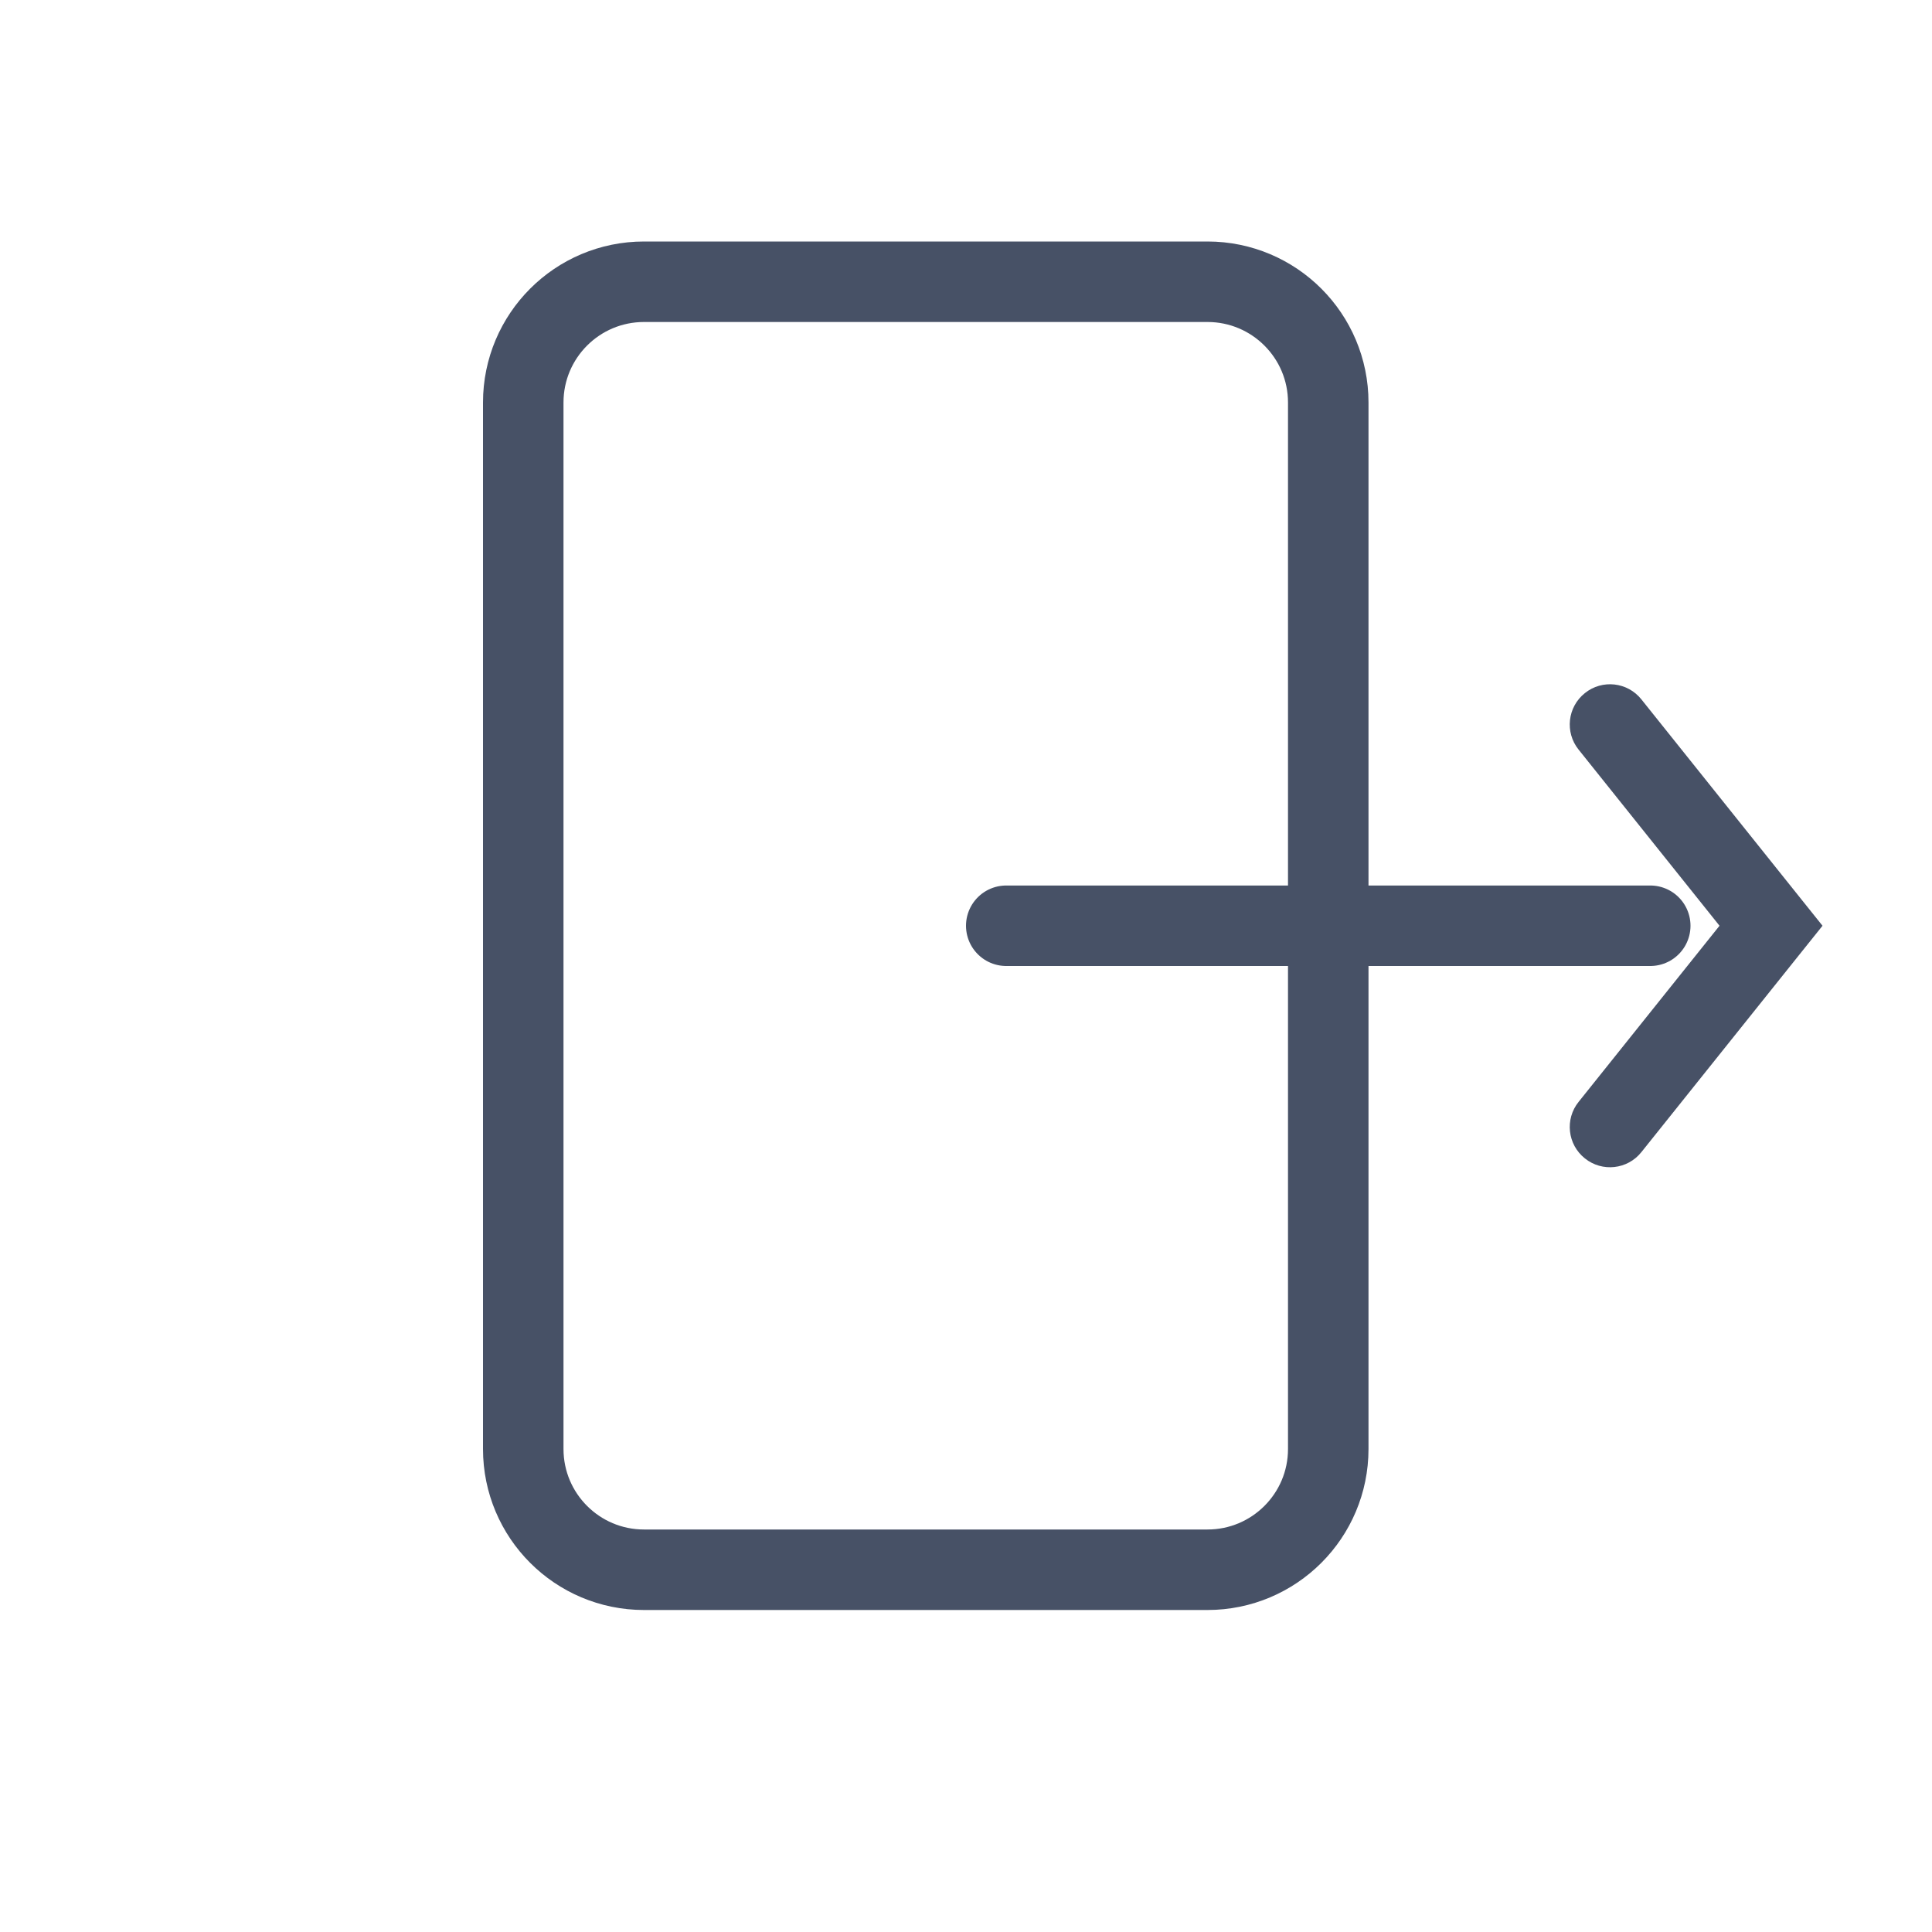
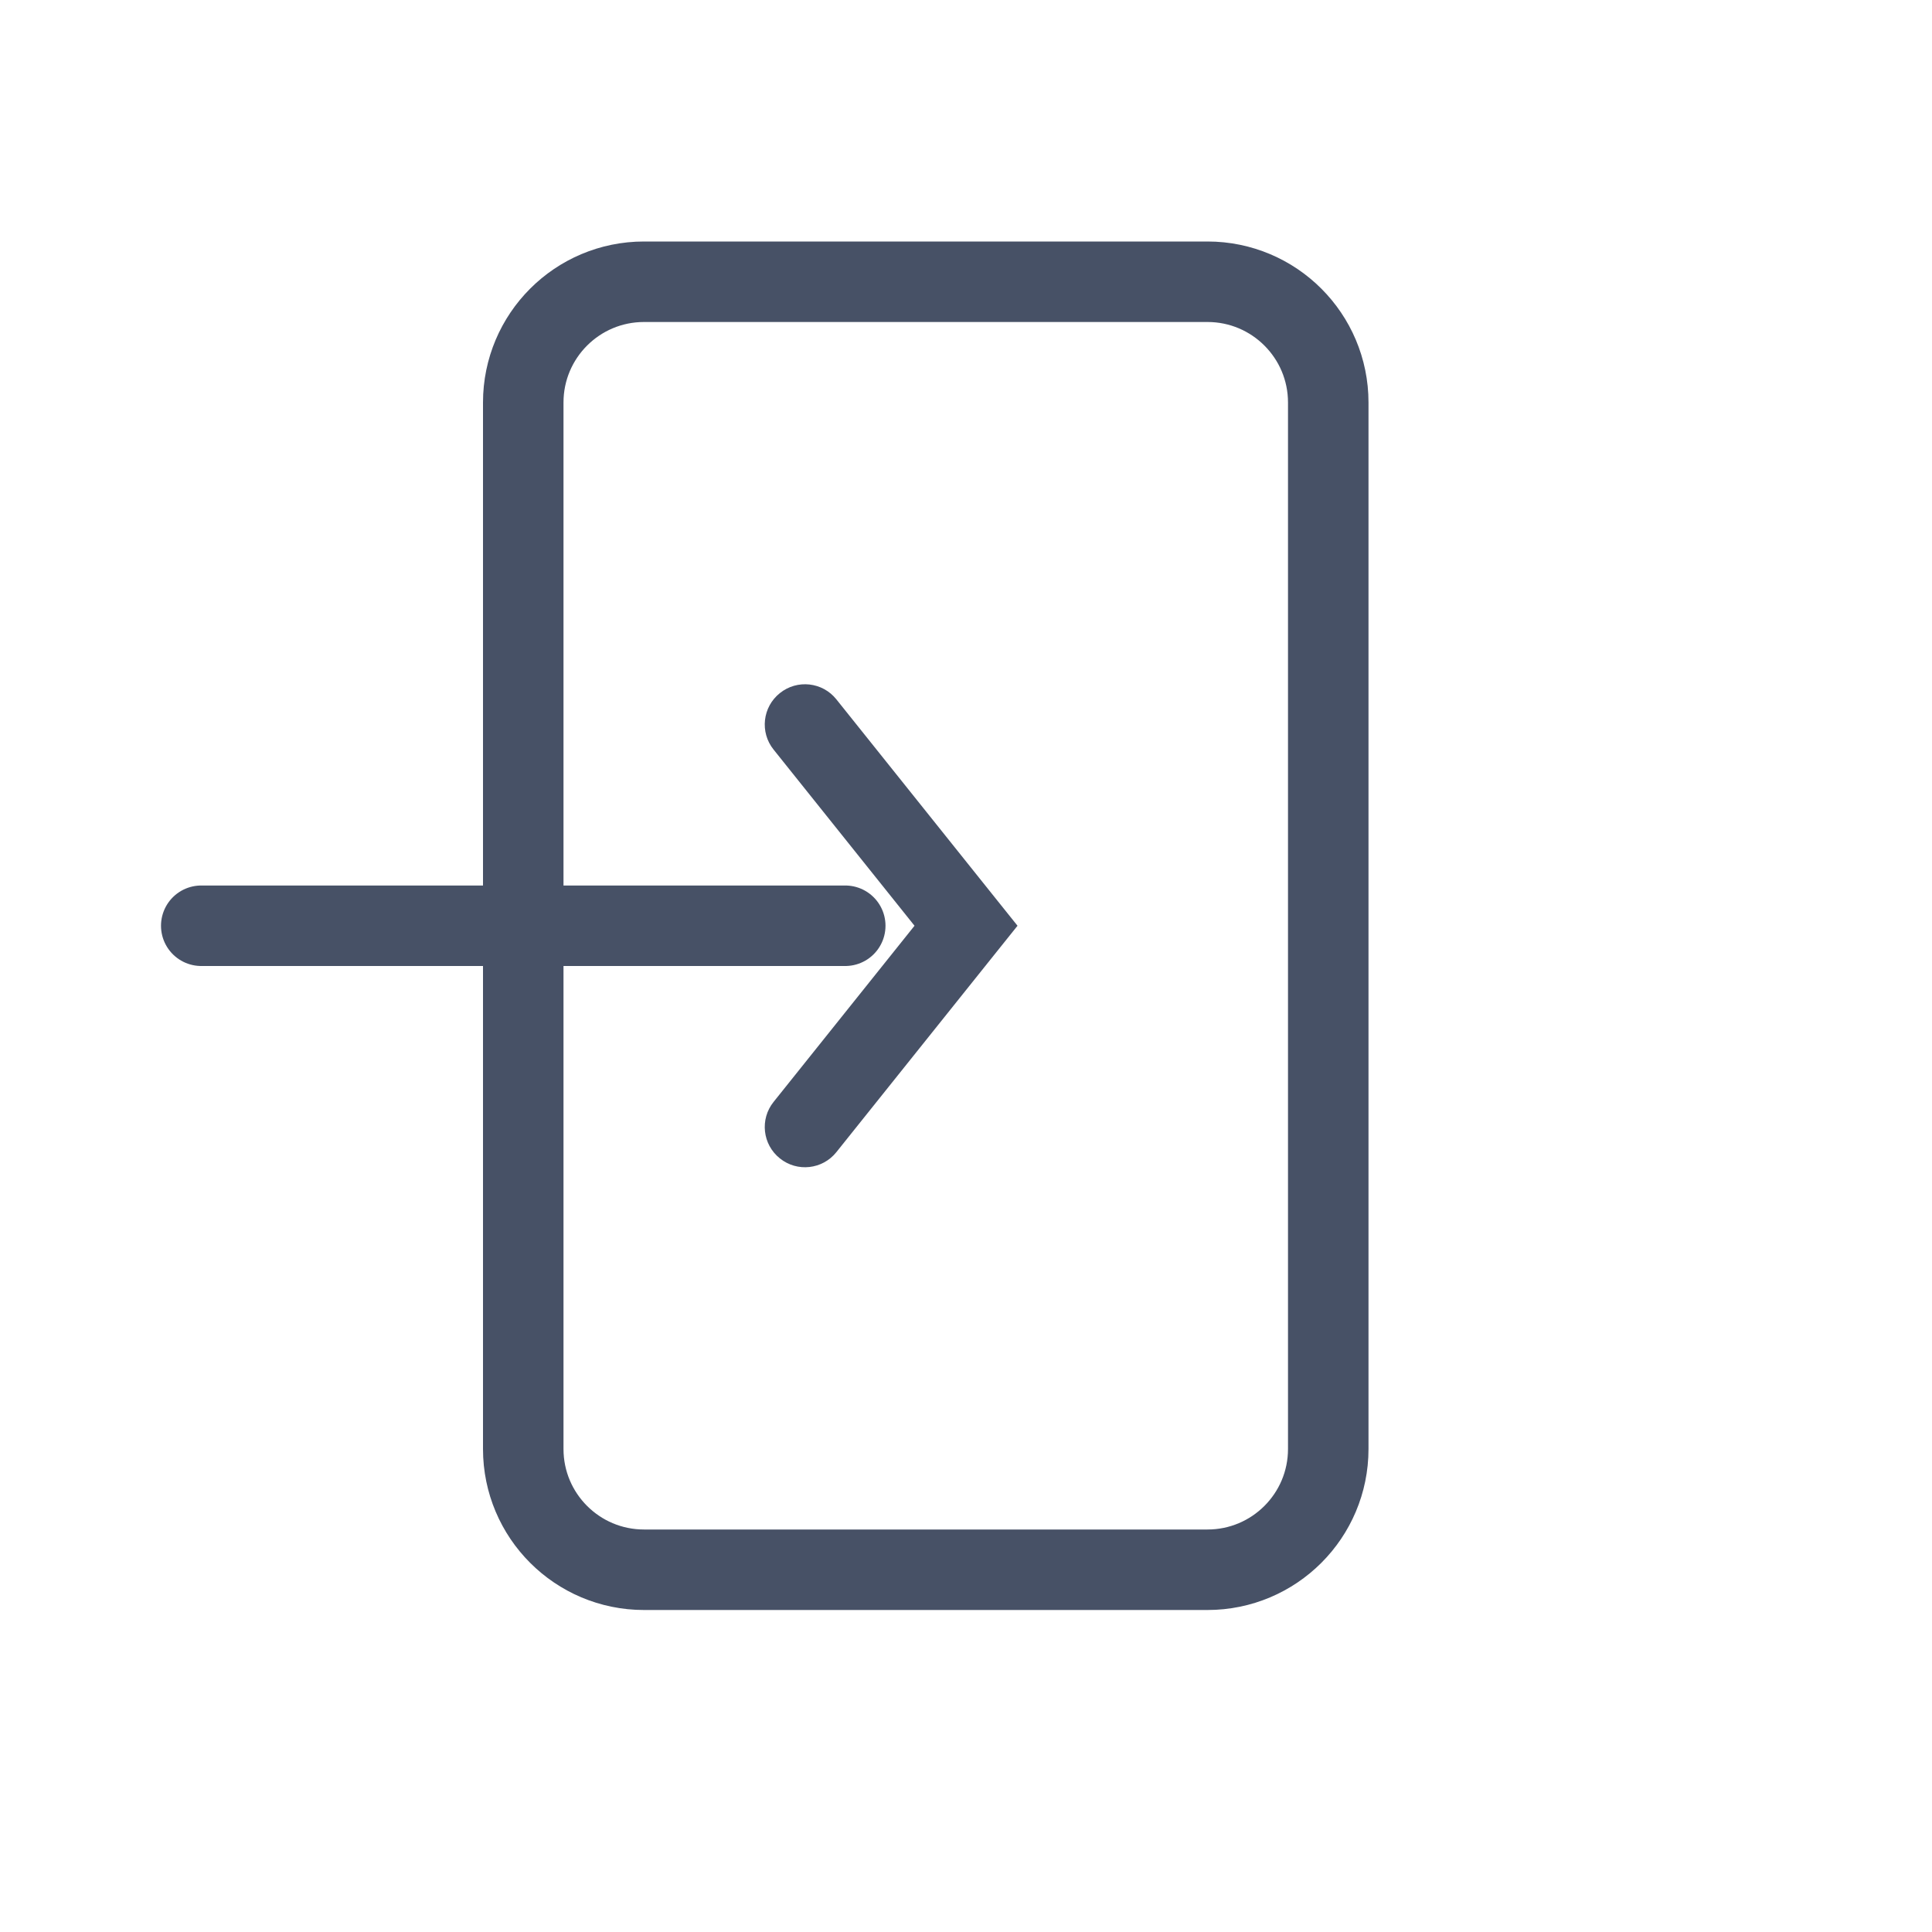
<svg xmlns="http://www.w3.org/2000/svg" width="24" height="24" viewBox="0 0 24 24" fill="none">
-   <line x1="12.5" y1="11.5" x2="20.5" y2="11.5" stroke="#475166" stroke-linecap="round" />
-   <path d="M20.39 8.688C20.218 8.472 19.903 8.437 19.688 8.61C19.472 8.782 19.437 9.097 19.61 9.312L20.39 8.688ZM22 11.5L22.39 11.812L22.64 11.5L22.39 11.188L22 11.5ZM19.61 13.688C19.437 13.903 19.472 14.218 19.688 14.39C19.903 14.563 20.218 14.528 20.39 14.312L19.61 13.688ZM19.61 9.312L21.61 11.812L22.39 11.188L20.39 8.688L19.61 9.312ZM21.61 11.188L19.61 13.688L20.39 14.312L22.39 11.812L21.61 11.188Z" fill="#475166" />
+   <line x1="2.5" y1="11.5" x2="10.5" y2="11.5" stroke="#475166" stroke-linecap="round" />
+   <path d="M10.39 8.688C10.218 8.472 9.903 8.437 9.688 8.61C9.472 8.782 9.437 9.097 9.61 9.312L10.39 8.688ZM12 11.5L12.39 11.812L12.64 11.5L12.39 11.188L12 11.5ZM9.61 13.688C9.437 13.903 9.472 14.218 9.688 14.39C9.903 14.563 10.218 14.528 10.39 14.312L9.61 13.688ZM9.61 9.312L11.61 11.812L12.39 11.188L10.39 8.688L9.61 9.312ZM11.61 11.188L9.61 13.688L10.39 14.312L12.39 11.812L11.61 11.188Z" fill="#475166" />
  <rect x="6.5" y="3.5" width="10" height="16" rx="1.5" stroke="#475166" />
</svg>
